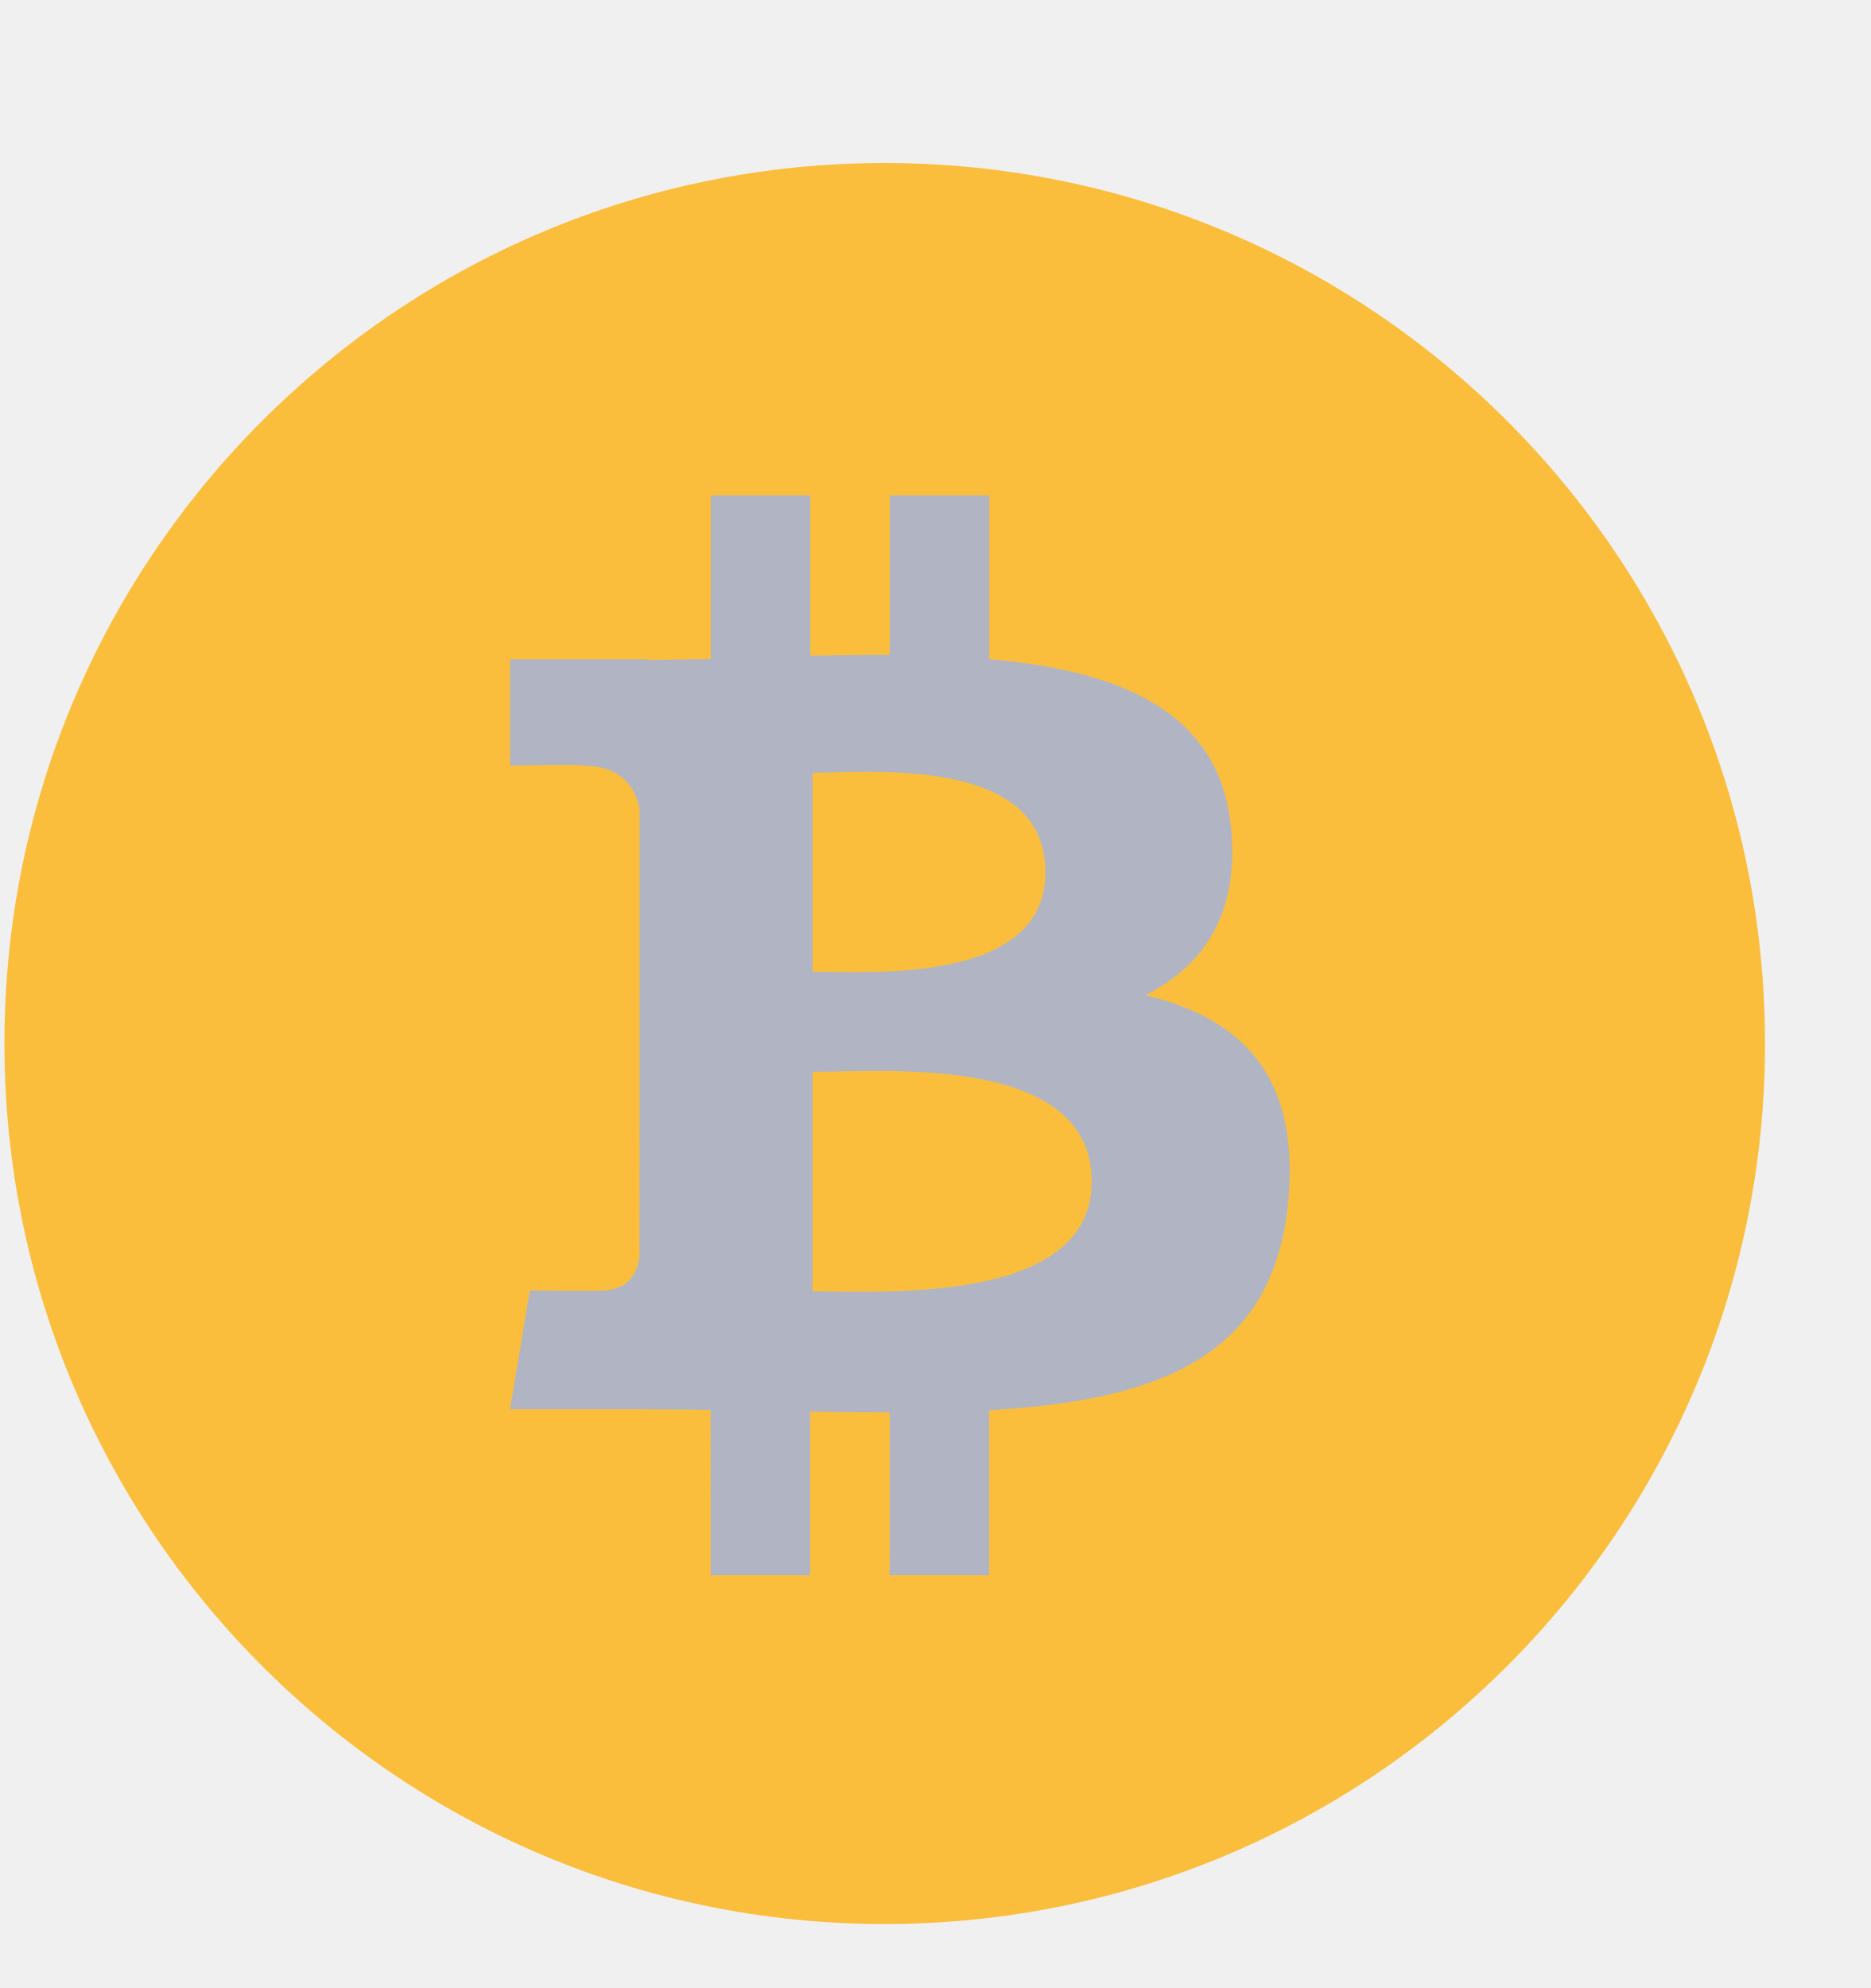
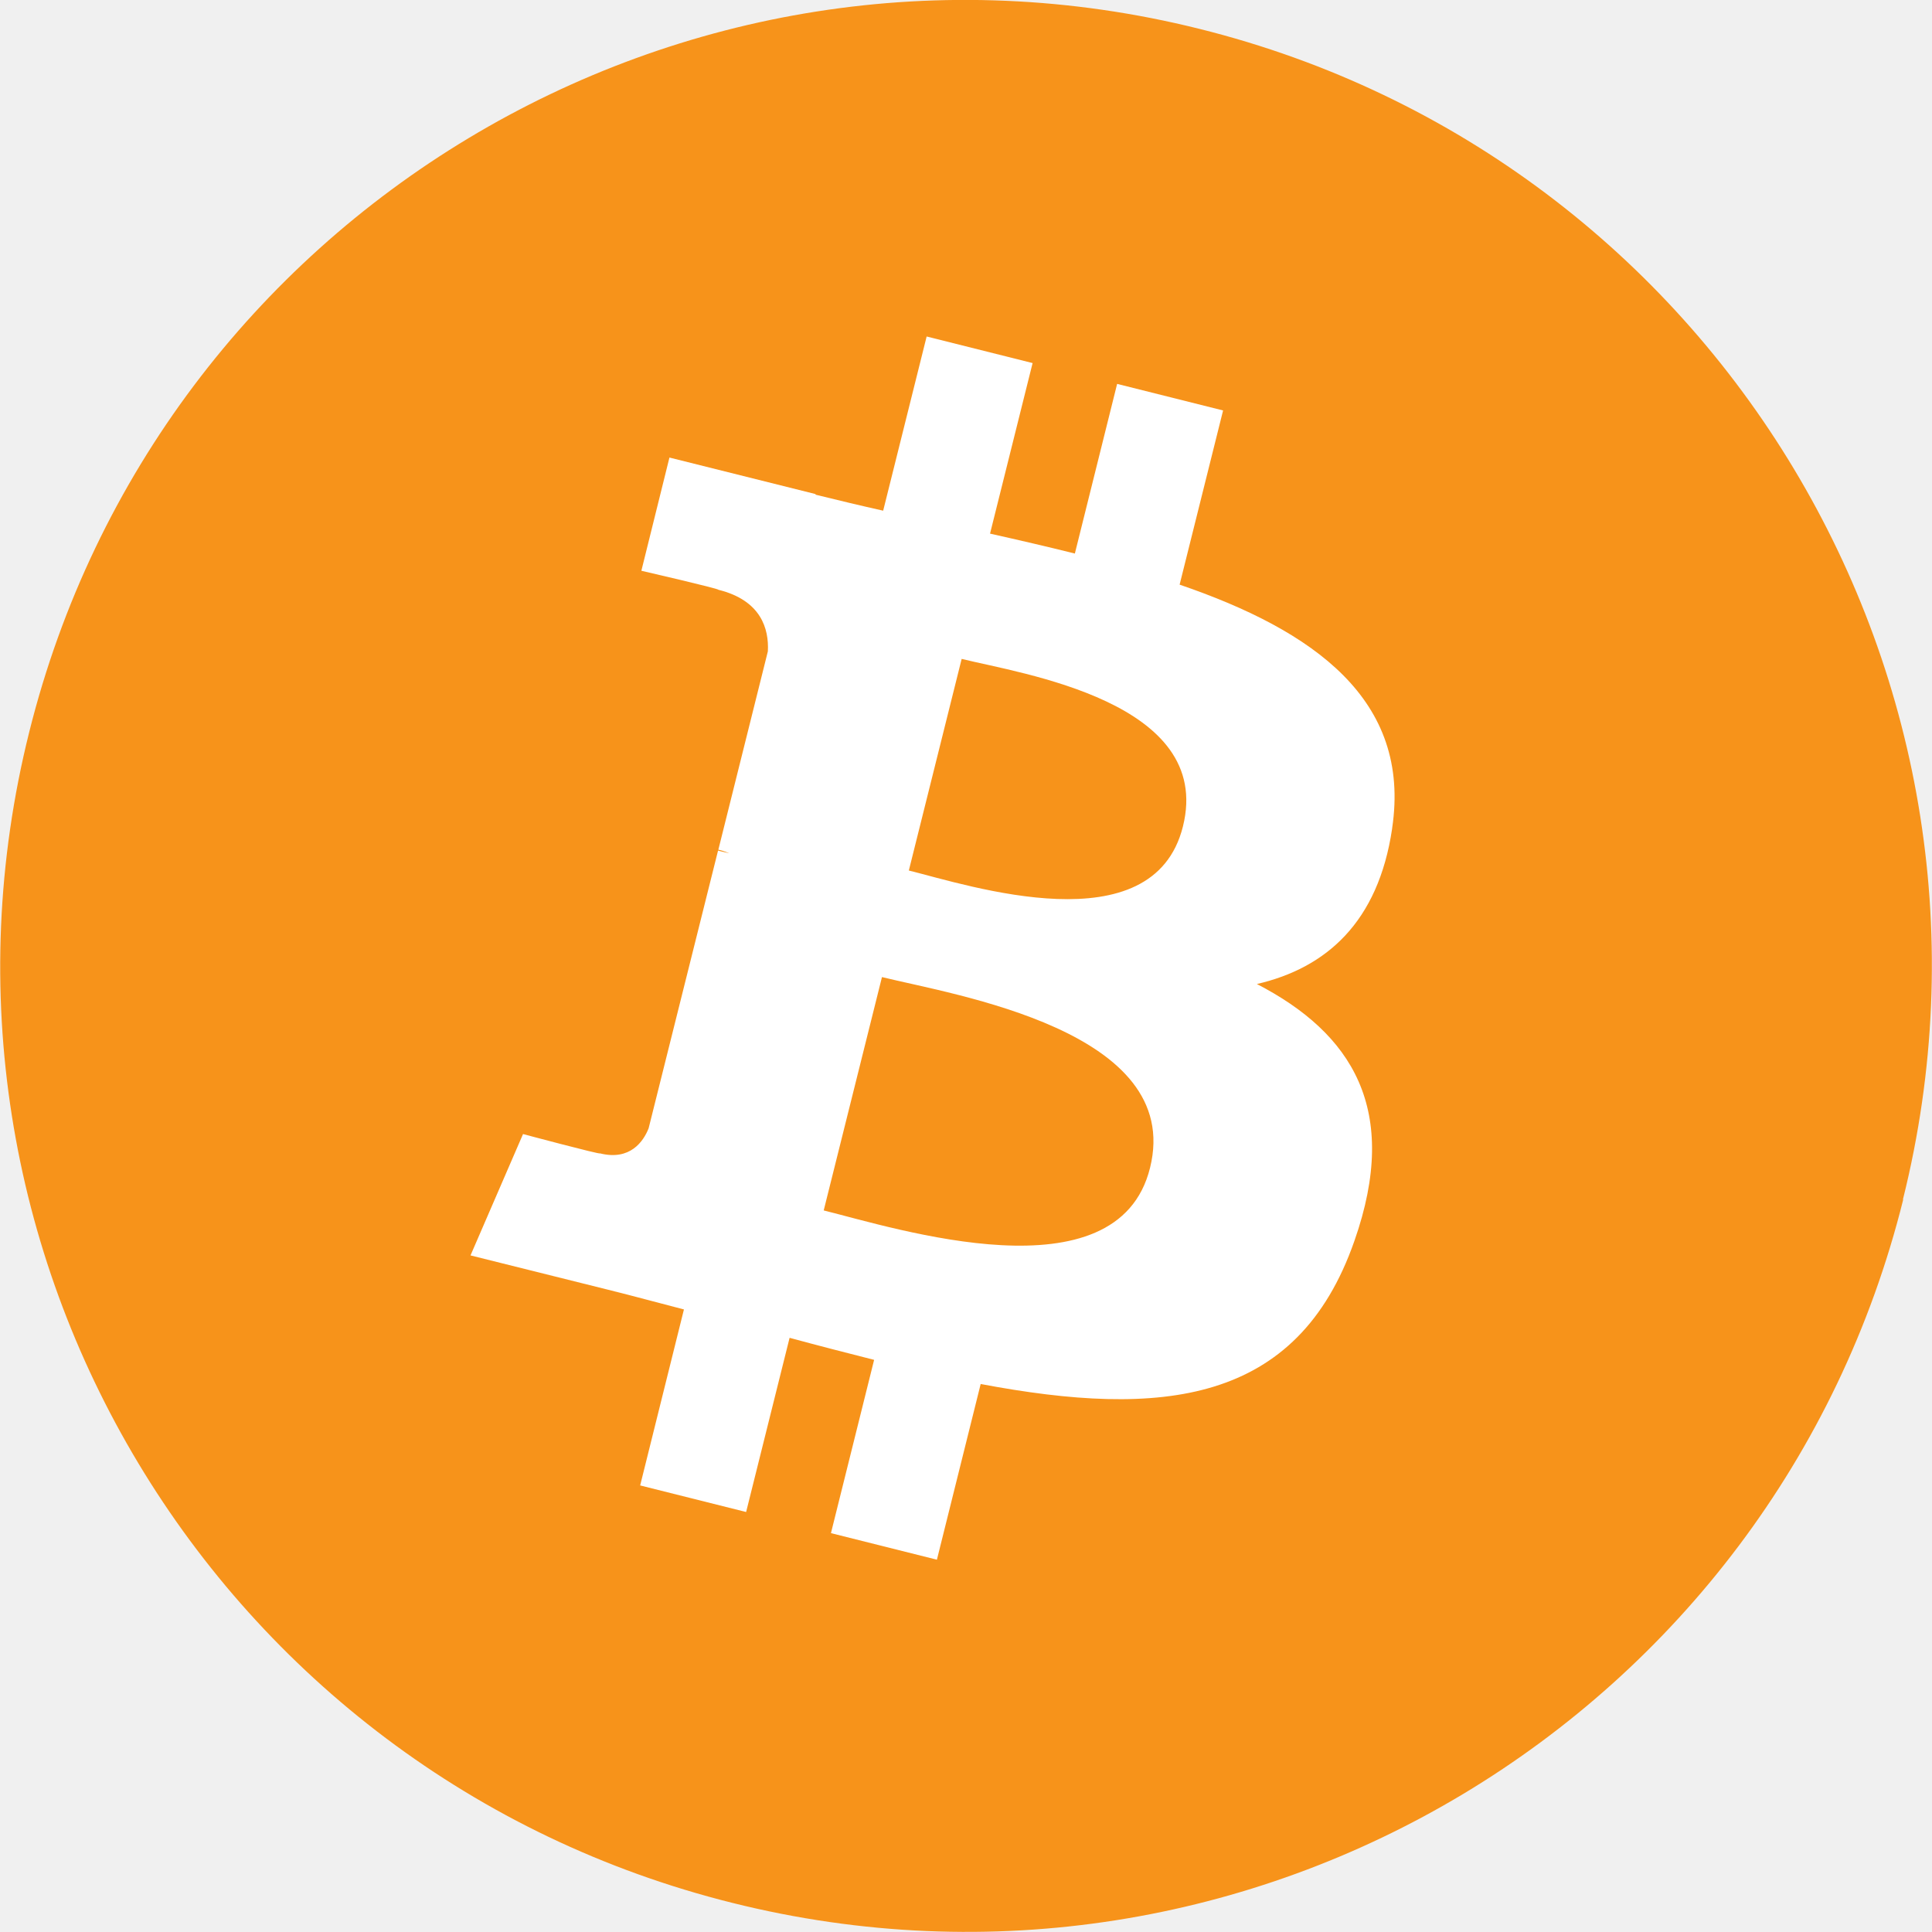
- <svg xmlns="http://www.w3.org/2000/svg" width="16" height="17" viewBox="0 0 16 17" fill="none">
-   <g clip-path="url(#clip0_278_3514)">
-     <path d="M15.094 8.924C15.094 13.081 11.723 16.452 7.564 16.453C3.408 16.453 0.037 13.081 0.038 8.923C0.036 4.765 3.407 1.394 7.565 1.394C11.723 1.394 15.094 4.766 15.094 8.924Z" fill="#FABE3C" />
-     <path d="M10.528 7.079C10.431 6.071 9.56 5.733 8.46 5.637V4.237H7.609V5.599C7.386 5.599 7.157 5.604 6.93 5.608V4.237H6.079L6.078 5.635C5.894 5.639 5.712 5.643 5.536 5.643V5.638L4.362 5.638V6.547C4.362 6.547 4.991 6.535 4.98 6.547C5.325 6.547 5.437 6.747 5.47 6.92V8.513C5.494 8.513 5.524 8.515 5.559 8.52H5.47L5.469 10.752C5.454 10.861 5.39 11.034 5.149 11.034C5.16 11.044 4.531 11.034 4.531 11.034L4.361 12.051H5.47C5.676 12.051 5.879 12.055 6.077 12.056L6.078 13.471H6.929V12.071C7.162 12.076 7.388 12.078 7.609 12.078L7.608 13.471H8.459V12.059C9.89 11.977 10.893 11.616 11.017 10.272C11.118 9.189 10.609 8.706 9.796 8.51C10.291 8.26 10.6 7.817 10.528 7.079ZM9.336 10.104C9.336 11.161 7.526 11.042 6.948 11.042V9.166C7.526 9.168 9.336 9.002 9.336 10.104ZM8.94 7.459C8.94 8.421 7.429 8.309 6.948 8.309V6.609C7.43 6.609 8.94 6.456 8.94 7.459Z" fill="#B1B5C3" />
-     <path d="M5.472 8.476H5.598V8.569H5.472V8.476Z" fill="#B1B5C3" />
+ <svg xmlns="http://www.w3.org/2000/svg" id="Layer_1" viewBox="0 0 63.99 64">
+   <defs>
+     <style>.cls-1{fill:#f7931a;}.cls-2{fill:#fff;}</style>
+   </defs>
+   <g transform="translate(0.00630876,-0.00301984)">
+     <path class="cls-1" d="M63.04,39.74c-4.27,17.14-21.64,27.58-38.78,23.3C7.12,58.77-3.32,41.4,.96,24.26,5.23,7.12,22.59-3.32,39.73,.96c17.14,4.27,27.58,21.64,23.3,38.78Z" />
+     <path class="cls-2" d="M46.11,27.44c.64-4.26-2.6-6.55-7.04-8.07l1.44-5.77-3.51-.88-1.4,5.62c-.92-.23-1.87-.45-2.81-.66l1.41-5.65-3.51-.88-1.44,5.77c-.76-.17-1.51-.35-2.24-.53v-.02l-4.84-1.21-.93,3.75s2.6,.6,2.55,.63c1.42,.35,1.68,1.3,1.64,2.04l-1.64,6.57c.1,.02,.23,.06,.36,.12-.12-.03-.24-.06-.37-.09l-2.3,9.2c-.17,.43-.61,1.08-1.61,.83,.03,.05-2.55-.64-2.55-.64l-1.74,4.02,4.57,1.14c.85,.21,1.68,.44,2.5,.65l-1.45,5.83,3.51,.88,1.44-5.77c.96,.26,1.89,.5,2.8,.73l-1.43,5.74,3.51,.88,1.45-5.82c5.99,1.13,10.49,.68,12.38-4.74,1.53-4.36-.08-6.88-3.23-8.51,2.29-.53,4.02-2.04,4.48-5.15Zm-8.02,11.25c-1.08,4.36-8.43,2-10.81,1.41l1.93-7.73c2.38,.59,10.01,1.77,8.88,6.32Zm1.09-11.31c-.99,3.97-7.1,1.95-9.08,1.46l1.75-7.01c1.98,.49,8.36,1.42,7.33,5.55Z" />
  </g>
-   <defs>
-     <clipPath id="clip0_278_3514">
-       <rect width="16" height="16" fill="white" transform="translate(0 0.5)" />
-     </clipPath>
-   </defs>
</svg>
